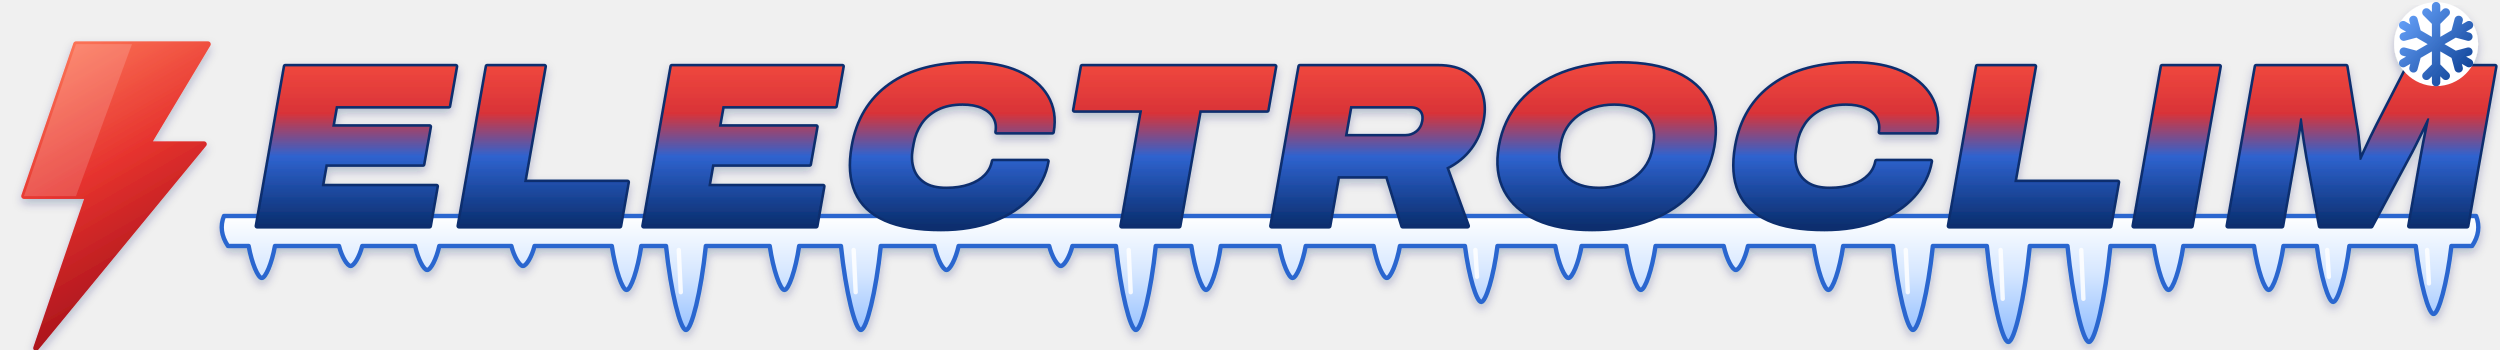
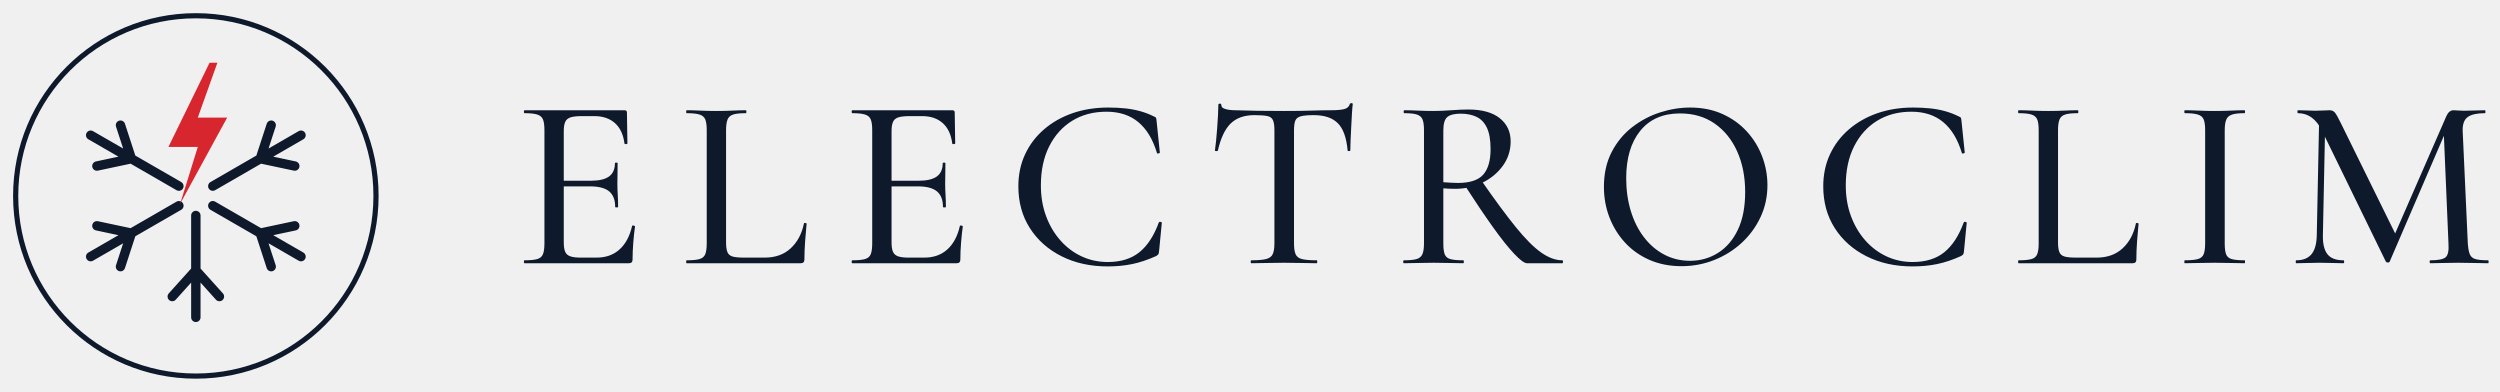
- <svg xmlns="http://www.w3.org/2000/svg" viewBox="0 7.5 625.1 87.5" width="1250" height="175">
-   <defs>
-     <linearGradient id="gb" x1="0" y1="0" x2=".35" y2="1">
-       <stop offset="0" stop-color="#FF7F5E" />
-       <stop offset=".5" stop-color="#E6332E" />
-       <stop offset="1" stop-color="#A10F19" />
-     </linearGradient>
-     <linearGradient id="gl" gradientUnits="userSpaceOnUse" x1="0" y1="22.5" x2="0" y2="64.0">
-       <stop offset="0" stop-color="#F24A3E" />
-       <stop offset=".32" stop-color="#D93338" />
-       <stop offset=".58" stop-color="#2F63CF" />
-       <stop offset="1" stop-color="#0A2E6E" />
-     </linearGradient>
-     <linearGradient id="gi" x1="0" y1="0" x2="0" y2="1">
-       <stop offset="0" stop-color="#FFFFFF" />
-       <stop offset=".45" stop-color="#D6E7FF" />
-       <stop offset="1" stop-color="#8DBBFF" />
-     </linearGradient>
-     <linearGradient id="gf" x1="0" y1="0" x2="1" y2="1">
-       <stop offset="0" stop-color="#6AA6FF" />
-       <stop offset="1" stop-color="#0B3D91" />
-     </linearGradient>
-     <filter id="sh" x="-5%" y="-10%" width="110%" height="140%">
-       <feDropShadow dx="0" dy="1.2" stdDeviation="1.2" flood-color="#0B2A66" flood-opacity="0.25" />
-     </filter>
-   </defs>
-   <g filter="url(#sh)">
-     <path d="M56.00 61.50Q54.50 65.25 57.00 69.00L62.17 69.00C62.96 73.40 64.53 77.00 65.46 77.00C66.38 77.00 67.96 73.40 68.75 69.00L84.77 69.00C85.46 71.75 86.86 74.00 87.67 74.00C88.48 74.00 89.87 71.75 90.57 69.00L103.78 69.00C104.51 72.30 105.96 75.00 106.81 75.00C107.66 75.00 109.12 72.30 109.84 69.00L127.86 69.00C128.55 71.75 129.95 74.00 130.76 74.00C131.57 74.00 132.96 71.75 133.66 69.00L152.98 69.00C153.86 75.05 155.63 80.00 156.66 80.00C157.69 80.00 159.45 75.05 160.34 69.00L166.53 69.00C167.73 80.55 170.12 90.00 171.51 90.00C172.91 90.00 175.30 80.55 176.49 69.00L192.46 69.00C193.34 75.05 195.11 80.00 196.14 80.00C197.17 80.00 198.94 75.05 199.82 69.00L210.27 69.00C211.46 80.55 213.85 90.00 215.25 90.00C216.64 90.00 219.03 80.55 220.23 69.00L233.63 69.00C234.36 72.30 235.81 75.00 236.66 75.00C237.51 75.00 238.96 72.30 239.69 69.00L262.34 69.00C263.04 71.75 264.43 74.00 265.24 74.00C266.06 74.00 267.45 71.75 268.14 69.00L279.03 69.00C280.23 80.55 282.62 90.00 284.01 90.00C285.41 90.00 287.80 80.55 288.99 69.00L297.88 69.00C298.76 75.05 300.53 80.00 301.56 80.00C302.59 80.00 304.36 75.05 305.24 69.00L319.90 69.00C320.69 73.40 322.27 77.00 323.19 77.00C324.12 77.00 325.69 73.40 326.48 69.00L343.46 69.00C344.25 73.40 345.83 77.00 346.75 77.00C347.67 77.00 349.25 73.40 350.04 69.00L366.29 69.00C367.27 76.70 369.22 83.00 370.36 83.00C371.50 83.00 373.46 76.70 374.43 69.00L388.88 69.00C389.67 73.40 391.25 77.00 392.17 77.00C393.10 77.00 394.68 73.40 395.46 69.00L406.59 69.00C407.47 75.05 409.24 80.00 410.27 80.00C411.30 80.00 413.07 75.05 413.95 69.00L431.00 69.00C431.72 72.30 433.18 75.00 434.03 75.00C434.88 75.00 436.33 72.30 437.06 69.00L453.50 69.00C454.39 75.05 456.15 80.00 457.18 80.00C458.21 80.00 459.98 75.05 460.86 69.00L473.33 69.00C474.53 80.55 476.92 90.00 478.31 90.00C479.70 90.00 482.10 80.55 483.29 69.00L496.79 69.00C498.08 82.20 500.65 93.00 502.16 93.00C503.66 93.00 506.24 82.20 507.53 69.00L516.95 69.00C518.24 82.20 520.82 93.00 522.32 93.00C523.83 93.00 526.40 82.20 527.69 69.00L538.55 69.00C539.44 75.05 541.20 80.00 542.23 80.00C543.26 80.00 545.03 75.05 545.91 69.00L563.59 69.00C564.47 75.05 566.24 80.00 567.27 80.00C568.30 80.00 570.06 75.05 570.95 69.00L579.30 69.00C580.28 76.70 582.23 83.00 583.37 83.00C584.51 83.00 586.46 76.70 587.44 69.00L604.03 69.00C605.10 78.35 607.24 86.00 608.49 86.00C609.73 86.00 611.87 78.35 612.95 69.00L618.12 69.00Q620.62 65.25 619.12 61.50Z" fill="url(#gi)" stroke="#2A66CF" stroke-width="1.1" stroke-linejoin="round" />
-     <path d="M169.72 70.00L170.22 80.55M213.45 70.00L213.95 80.55M282.22 70.00L282.72 80.55M368.90 70.00L369.31 76.70M476.52 70.00L477.02 80.55M500.23 70.00L500.76 82.20M520.39 70.00L520.93 82.20M581.90 70.00L582.31 76.70M606.88 70.00L607.33 78.35" stroke="#fff" stroke-width="1.1" stroke-linecap="round" opacity=".85" />
-     <path d="M64.292 64.0 71.328 24.096H113.958L112.209 34.014H83.963L83.053 39.176H107.413L105.756 48.572H81.396L80.425 54.082H109.135L107.386 64.0ZM114.772 64.0 121.808 24.096H136.134L131.031 53.038H156.899L154.966 64.0ZM160.96 64.0 167.996 24.096H210.626L208.877 34.014H180.631L179.721 39.176H204.081L202.424 48.572H178.064L177.093 54.082H205.803L204.054 64.0ZM235.271 64.696Q226.629 64.696 221.359 62.347Q216.09 59.998 214.085 55.416Q212.08 50.834 213.276 44.048Q215.025 34.13 222.525 28.765Q230.025 23.4 242.669 23.4Q249.629 23.4 254.523 25.575Q259.418 27.75 261.725 31.607Q264.032 35.464 263.142 40.51H249.222Q249.59 38.422 248.658 36.798Q247.727 35.174 245.686 34.246Q243.646 33.318 240.688 33.318Q236.976 33.318 234.334 34.652Q231.692 35.986 230.162 38.248Q228.632 40.51 228.141 43.294L227.885 44.744Q227.415 47.412 228.142 49.703Q228.869 51.994 230.944 53.386Q233.018 54.778 236.614 54.778Q239.92 54.778 242.422 53.908Q244.925 53.038 246.448 51.472Q247.971 49.906 248.339 47.818H261.853Q260.994 52.69 257.506 56.518Q254.018 60.346 248.357 62.521Q242.695 64.696 235.271 64.696ZM280.48 64.0 285.583 35.058H268.647L270.58 24.096H318.778L316.845 35.058H299.909L294.806 64.0ZM317.968 64.0 325.004 24.096H359.572Q364.038 24.096 366.698 25.952Q369.358 27.808 370.334 30.824Q371.31 33.84 370.696 37.32Q369.991 41.322 367.675 44.425Q365.358 47.528 361.609 49.384L366.92 64.0H350.738L346.905 51.53H334.493L332.294 64.0ZM336.242 41.612H351.438Q353.062 41.612 354.343 40.597Q355.624 39.582 355.941 37.784Q356.155 36.566 355.782 35.725Q355.408 34.884 354.644 34.449Q353.879 34.014 352.777 34.014H337.581ZM398.079 64.696Q389.901 64.696 384.367 62.202Q378.833 59.708 376.398 55.097Q373.963 50.486 375.098 44.048Q376.233 37.61 380.299 32.97Q384.366 28.33 390.774 25.865Q397.183 23.4 405.361 23.4Q413.597 23.4 419.107 25.865Q424.618 28.33 427.047 32.97Q429.477 37.61 428.342 44.048Q427.207 50.486 423.146 55.097Q419.085 59.708 412.7 62.202Q406.315 64.696 398.079 64.696ZM399.828 54.778Q402.554 54.778 404.886 54.053Q407.218 53.328 409.024 51.965Q410.83 50.602 411.97 48.746Q413.109 46.89 413.498 44.686L413.743 43.294Q414.132 41.09 413.642 39.263Q413.152 37.436 411.821 36.102Q410.49 34.768 408.414 34.043Q406.338 33.318 403.612 33.318Q400.886 33.318 398.554 34.043Q396.222 34.768 394.421 36.102Q392.62 37.436 391.486 39.263Q390.352 41.09 389.963 43.294L389.718 44.686Q389.329 46.89 389.814 48.746Q390.298 50.602 391.624 51.965Q392.95 53.328 395.026 54.053Q397.102 54.778 399.828 54.778ZM456.157 64.696Q447.515 64.696 442.245 62.347Q436.976 59.998 434.971 55.416Q432.966 50.834 434.162 44.048Q435.911 34.13 443.411 28.765Q450.911 23.4 463.555 23.4Q470.515 23.4 475.409 25.575Q480.304 27.75 482.611 31.607Q484.918 35.464 484.028 40.51H470.108Q470.476 38.422 469.544 36.798Q468.613 35.174 466.572 34.246Q464.532 33.318 461.574 33.318Q457.862 33.318 455.22 34.652Q452.578 35.986 451.048 38.248Q449.518 40.51 449.027 43.294L448.771 44.744Q448.301 47.412 449.028 49.703Q449.755 51.994 451.83 53.386Q453.904 54.778 457.5 54.778Q460.806 54.778 463.308 53.908Q465.811 53.038 467.334 51.472Q468.857 49.906 469.225 47.818H482.739Q481.88 52.69 478.392 56.518Q474.904 60.346 469.243 62.521Q463.581 64.696 456.157 64.696ZM487.388 64.0 494.424 24.096H508.75L503.647 53.038H529.515L527.582 64.0ZM533.576 64.0 540.612 24.096H554.938L547.902 64.0ZM557.086 64.0 564.122 24.096H586.626L588.979 38.712Q589.228 39.93 589.411 41.525Q589.594 43.12 589.747 44.715Q589.901 46.31 589.987 47.47H590.393Q590.877 46.368 591.578 44.86Q592.279 43.352 593.063 41.699Q593.848 40.046 594.547 38.712L602.054 24.096H623.862L616.826 64.0H602.5L605.568 46.6Q605.824 45.15 606.16 43.41Q606.495 41.67 606.85 39.988Q607.205 38.306 607.419 37.088H606.955Q606.314 38.422 605.451 40.191Q604.588 41.96 603.736 43.671Q602.883 45.382 602.204 46.6L592.872 64.0H580.17L576.974 46.6Q576.663 44.744 576.377 42.917Q576.09 41.09 575.897 39.553Q575.704 38.016 575.577 37.088H575.113Q575.008 38.016 574.766 39.553Q574.524 41.09 574.231 42.917Q573.937 44.744 573.61 46.6L570.542 64.0Z" fill="url(#gl)" stroke="#0A2E6E" stroke-width="1.3" stroke-linejoin="round" paint-order="stroke" />
-     <circle cx="609.12" cy="18.53" r="10.5" fill="#fff" />
-     <path d="M609.12 18.53L609.12 9.03M609.12 13.02L606.70 10.60M609.12 13.02L611.54 10.60M609.12 18.53L617.35 13.78M613.89 15.78L614.77 12.47M613.89 15.78L617.19 16.66M609.12 18.53L617.35 23.28M613.89 21.29L617.19 20.40M613.89 21.29L614.77 24.59M609.12 18.53L609.12 28.03M609.12 24.04L611.54 26.46M609.12 24.04L606.70 26.46M609.12 18.53L600.89 23.28M604.35 21.29L603.46 24.59M604.35 21.29L601.04 20.40M609.12 18.53L600.89 13.78M604.35 15.78L601.04 16.66M604.35 15.78L603.46 12.47" stroke="url(#gf)" stroke-width="2.1" stroke-linecap="round" fill="none" />
-     <path d="M19.00 18.53L52.00 18.53L37.00 43.53L51.00 43.53L9.00 94.53L22.00 56.53L6.00 56.53Z" fill="url(#gb)" stroke="url(#gb)" stroke-width="1.40" stroke-linejoin="round" />
-     <path d="M19.00 18.53L33.00 18.53L19.00 56.53L6.00 56.53Z" fill="#fff" opacity=".16" />
+ <svg xmlns="http://www.w3.org/2000/svg" viewBox="0 0 408.5 64" width="1225" height="192">
+   <g transform="translate(0 0) scale(0.64)">
+     <circle cx="50" cy="50" r="46" fill="none" stroke="#0E1A2B" stroke-width="1.32" />
+     <path d="M54.33 47.50L76.85 34.50M66.45 40.50L69.24 31.94M66.45 40.50L75.26 42.37M45.67 47.50L23.15 34.50M33.55 40.50L24.74 42.37M33.55 40.50L30.76 31.94M45.67 52.50L23.15 65.50M33.55 59.50L30.76 68.06M33.55 59.50L24.74 57.63M50.00 55.00L50.00 81.00M50.00 69.00L56.02 75.69M50.00 69.00L43.98 75.69M54.33 52.50L76.85 65.50M66.45 59.50L75.26 57.63M66.45 59.50L69.24 68.06" stroke="#0E1A2B" stroke-width="2.4" stroke-linecap="round" fill="none" />
+     <path d="M53.5 16L43 37.5H50.5L46 52L58 30H50.5L55.5 16Z" fill="#D7262E" />
  </g>
+   <path d="M102.76 43.0H85.72Q85.6 43.0 85.6 42.76Q85.6 42.52 85.72 42.52Q87.08 42.52 87.78 42.32Q88.48 42.12 88.72 41.52Q88.96 40.92 88.96 39.76V21.24Q88.96 20.08 88.72 19.5Q88.48 18.92 87.78 18.7Q87.08 18.48 85.72 18.48Q85.6 18.48 85.6 18.24Q85.6 18.0 85.72 18.0H102.04Q102.44 18.0 102.44 18.36L102.52 23.4Q102.52 23.52 102.3 23.54Q102.08 23.56 102.04 23.44Q101.76 21.24 100.48 20.1Q99.2 18.96 97.12 18.96H95.08Q93.88 18.96 93.24 19.16Q92.6 19.36 92.36 19.9Q92.12 20.44 92.12 21.4V39.6Q92.12 40.56 92.34 41.1Q92.56 41.64 93.16 41.86Q93.76 42.08 94.84 42.08H97.48Q99.76 42.08 101.24 40.74Q102.72 39.4 103.28 36.92Q103.28 36.8 103.52 36.84Q103.76 36.88 103.76 37.0Q103.6 38.08 103.48 39.6Q103.36 41.12 103.36 42.4Q103.36 43.0 102.76 43.0ZM100.52 33.8Q100.52 32.08 99.54 31.26Q98.56 30.44 96.4 30.44H90.6V29.52H96.52Q98.56 29.52 99.52 28.82Q100.48 28.12 100.48 26.64Q100.48 26.56 100.7 26.56Q100.92 26.56 100.92 26.64Q100.92 27.88 100.9 28.56Q100.88 29.24 100.88 30.0Q100.88 30.92 100.94 31.84Q101.0 32.76 101.0 33.8Q101.0 33.88 100.76 33.88Q100.52 33.88 100.52 33.8ZM118.64 21.28V39.6Q118.64 40.64 118.86 41.18Q119.08 41.72 119.7 41.9Q120.32 42.08 121.56 42.08H124.96Q127.56 42.08 129.2 40.56Q130.84 39.04 131.36 36.52Q131.36 36.4 131.58 36.42Q131.8 36.44 131.8 36.56Q131.68 37.72 131.56 39.36Q131.44 41.0 131.44 42.4Q131.44 43.0 130.84 43.0H112.2Q112.12 43.0 112.12 42.76Q112.12 42.52 112.2 42.52Q113.6 42.52 114.3 42.32Q115.0 42.12 115.24 41.52Q115.48 40.92 115.48 39.76V21.24Q115.48 20.08 115.24 19.5Q115.0 18.92 114.3 18.7Q113.6 18.48 112.2 18.48Q112.12 18.48 112.12 18.24Q112.12 18.0 112.2 18.0Q113.16 18.0 114.42 18.06Q115.68 18.12 117.04 18.12Q118.48 18.12 119.7 18.06Q120.92 18.0 121.88 18.0Q121.96 18.0 121.96 18.24Q121.96 18.48 121.88 18.48Q120.48 18.48 119.8 18.7Q119.12 18.92 118.88 19.52Q118.64 20.12 118.64 21.28ZM156.32 43.0H139.28Q139.16 43.0 139.16 42.76Q139.16 42.52 139.28 42.52Q140.64 42.52 141.34 42.32Q142.04 42.12 142.28 41.52Q142.52 40.92 142.52 39.76V21.24Q142.52 20.08 142.28 19.5Q142.04 18.92 141.34 18.7Q140.64 18.48 139.28 18.48Q139.16 18.48 139.16 18.24Q139.16 18.0 139.28 18.0H155.6Q156.0 18.0 156.0 18.36L156.08 23.4Q156.08 23.52 155.86 23.54Q155.64 23.56 155.6 23.44Q155.32 21.24 154.04 20.1Q152.76 18.96 150.68 18.96H148.64Q147.44 18.96 146.8 19.16Q146.16 19.36 145.92 19.9Q145.68 20.44 145.68 21.4V39.6Q145.68 40.56 145.9 41.1Q146.12 41.64 146.72 41.86Q147.32 42.08 148.4 42.08H151.04Q153.32 42.08 154.8 40.74Q156.28 39.4 156.84 36.92Q156.84 36.8 157.08 36.84Q157.32 36.88 157.32 37.0Q157.16 38.08 157.04 39.6Q156.92 41.12 156.92 42.4Q156.92 43.0 156.32 43.0ZM154.08 33.8Q154.08 32.08 153.1 31.26Q152.12 30.44 149.96 30.44H144.16V29.52H150.08Q152.12 29.52 153.08 28.82Q154.04 28.12 154.04 26.64Q154.04 26.56 154.26 26.56Q154.48 26.56 154.48 26.64Q154.48 27.88 154.46 28.56Q154.44 29.24 154.44 30.0Q154.44 30.92 154.5 31.84Q154.56 32.76 154.56 33.8Q154.56 33.88 154.32 33.88Q154.08 33.88 154.08 33.8ZM181.08 17.56Q182.6 17.56 183.9 17.7Q185.2 17.84 186.34 18.16Q187.48 18.48 188.52 19.0Q188.84 19.12 188.9 19.26Q188.96 19.4 189.0 19.88L189.52 24.92Q189.52 25.0 189.3 25.06Q189.08 25.12 189.04 24.96Q188.04 21.64 186.0 19.94Q183.96 18.24 180.8 18.24Q177.6 18.24 175.2 19.72Q172.8 21.2 171.44 23.9Q170.08 26.6 170.08 30.28Q170.08 33.0 170.92 35.28Q171.76 37.56 173.26 39.26Q174.76 40.96 176.74 41.88Q178.72 42.8 181.0 42.8Q184.2 42.8 186.18 41.2Q188.16 39.6 189.36 36.32Q189.44 36.2 189.64 36.24Q189.84 36.28 189.84 36.4L189.4 40.96Q189.36 41.44 189.26 41.56Q189.16 41.68 188.88 41.84Q186.84 42.76 184.98 43.14Q183.12 43.52 181.0 43.52Q176.76 43.52 173.46 41.86Q170.16 40.2 168.28 37.26Q166.4 34.32 166.4 30.44Q166.4 27.56 167.5 25.2Q168.6 22.84 170.6 21.12Q172.6 19.4 175.26 18.48Q177.92 17.56 181.08 17.56ZM204.96 18.8Q202.48 18.8 201.08 20.18Q199.68 21.56 199.0 24.6Q198.96 24.68 198.74 24.68Q198.52 24.68 198.52 24.56Q198.6 24.04 198.7 23.08Q198.8 22.12 198.88 21.0Q198.96 19.88 199.02 18.84Q199.08 17.8 199.08 17.12Q199.08 16.92 199.32 16.92Q199.56 16.92 199.56 17.12Q199.56 17.52 199.96 17.7Q200.36 17.88 200.88 17.94Q201.4 18.0 201.76 18.0Q205.2 18.12 209.8 18.12Q212.6 18.12 214.28 18.06Q215.96 18.0 217.52 18.0Q218.88 18.0 219.62 17.82Q220.36 17.64 220.56 17.0Q220.6 16.84 220.82 16.84Q221.04 16.84 221.04 17.0Q220.96 17.6 220.9 18.68Q220.84 19.76 220.78 20.92Q220.72 22.08 220.68 23.08Q220.64 24.08 220.64 24.56Q220.64 24.68 220.42 24.68Q220.2 24.68 220.2 24.56Q219.92 21.44 218.6 20.12Q217.28 18.8 214.68 18.8Q213.28 18.8 212.58 18.98Q211.88 19.16 211.66 19.68Q211.44 20.2 211.44 21.32V39.76Q211.44 40.92 211.7 41.52Q211.96 42.12 212.74 42.32Q213.52 42.52 215.16 42.52Q215.24 42.52 215.24 42.76Q215.24 43.0 215.16 43.0Q214.08 43.0 212.74 42.96Q211.4 42.92 209.8 42.92Q208.28 42.92 206.94 42.96Q205.6 43.0 204.48 43.0Q204.36 43.0 204.36 42.76Q204.36 42.52 204.48 42.52Q206.04 42.52 206.86 42.32Q207.68 42.12 207.96 41.52Q208.24 40.92 208.24 39.76V21.24Q208.24 20.16 208.0 19.62Q207.76 19.08 207.04 18.94Q206.32 18.8 204.96 18.8ZM249.52 43.0Q248.88 43.0 247.42 41.46Q245.96 39.92 243.92 37.06Q241.88 34.2 239.32 30.24L242.0 29.4Q245.36 34.24 247.7 37.12Q250.04 40.0 251.84 41.26Q253.64 42.52 255.28 42.52Q255.4 42.52 255.4 42.76Q255.4 43.0 255.28 43.0Q253.04 43.0 251.62 43.0Q250.2 43.0 249.52 43.0ZM239.92 17.88Q243.28 17.88 245.06 19.3Q246.84 20.72 246.84 23.08Q246.84 25.32 245.56 27.08Q244.28 28.84 242.22 29.84Q240.16 30.84 237.8 30.84Q237.32 30.84 236.8 30.82Q236.28 30.8 235.84 30.76V39.76Q235.84 40.92 236.06 41.52Q236.28 42.12 236.98 42.32Q237.68 42.52 239.08 42.52Q239.2 42.52 239.2 42.76Q239.2 43.0 239.08 43.0Q238.08 43.0 236.88 42.96Q235.68 42.92 234.24 42.92Q232.88 42.92 231.64 42.96Q230.4 43.0 229.4 43.0Q229.28 43.0 229.28 42.76Q229.28 42.52 229.4 42.52Q230.76 42.52 231.46 42.32Q232.16 42.12 232.42 41.52Q232.68 40.92 232.68 39.76V21.24Q232.68 20.08 232.44 19.5Q232.2 18.92 231.52 18.7Q230.84 18.48 229.44 18.48Q229.36 18.48 229.36 18.24Q229.36 18.0 229.44 18.0Q230.44 18.0 231.66 18.06Q232.88 18.12 234.24 18.12Q235.52 18.12 237.12 18.0Q238.72 17.88 239.92 17.88ZM243.56 24.36Q243.56 22.12 242.96 20.86Q242.36 19.6 241.26 19.08Q240.16 18.56 238.68 18.56Q237.16 18.56 236.5 19.1Q235.84 19.64 235.84 21.32V29.76Q236.4 29.8 237.06 29.84Q237.72 29.88 238.2 29.88Q241.16 29.88 242.36 28.52Q243.56 27.16 243.56 24.36ZM274.76 43.48Q271.88 43.48 269.54 42.46Q267.2 41.44 265.54 39.64Q263.88 37.84 262.98 35.5Q262.08 33.16 262.08 30.52Q262.08 27.28 263.34 24.84Q264.6 22.4 266.68 20.78Q268.76 19.16 271.24 18.36Q273.72 17.56 276.16 17.56Q279.12 17.56 281.46 18.62Q283.8 19.68 285.44 21.48Q287.08 23.28 287.94 25.56Q288.8 27.84 288.8 30.24Q288.8 33.04 287.68 35.44Q286.56 37.84 284.62 39.64Q282.68 41.44 280.14 42.46Q277.6 43.48 274.76 43.48ZM276.16 42.6Q278.68 42.6 280.74 41.3Q282.8 40.0 283.98 37.5Q285.16 35.0 285.16 31.36Q285.16 27.64 283.86 24.74Q282.56 21.84 280.18 20.18Q277.8 18.52 274.52 18.52Q270.32 18.52 268.02 21.36Q265.72 24.2 265.72 29.12Q265.72 31.96 266.46 34.42Q267.2 36.88 268.6 38.72Q270.0 40.56 271.92 41.58Q273.84 42.6 276.16 42.6ZM312.6 17.56Q314.12 17.56 315.42 17.7Q316.72 17.84 317.86 18.16Q319 18.48 320.04 19.0Q320.36 19.12 320.42 19.26Q320.48 19.4 320.52 19.88L321.04 24.92Q321.04 25.0 320.82 25.06Q320.6 25.12 320.56 24.96Q319.56 21.64 317.52 19.94Q315.48 18.24 312.32 18.24Q309.12 18.24 306.72 19.72Q304.32 21.2 302.96 23.9Q301.6 26.6 301.6 30.28Q301.6 33.0 302.44 35.28Q303.28 37.56 304.78 39.26Q306.28 40.96 308.26 41.88Q310.24 42.8 312.52 42.8Q315.72 42.8 317.7 41.2Q319.68 39.6 320.88 36.32Q320.96 36.2 321.16 36.24Q321.36 36.28 321.36 36.4L320.92 40.96Q320.88 41.44 320.78 41.56Q320.68 41.68 320.4 41.84Q318.36 42.76 316.5 43.14Q314.64 43.52 312.52 43.52Q308.28 43.52 304.98 41.86Q301.68 40.2 299.8 37.26Q297.92 34.32 297.92 30.44Q297.92 27.56 299.02 25.2Q300.12 22.84 302.12 21.12Q304.12 19.4 306.78 18.48Q309.44 17.56 312.6 17.56ZM336.28 21.28V39.6Q336.28 40.64 336.5 41.18Q336.72 41.72 337.34 41.9Q337.96 42.08 339.2 42.08H342.6Q345.2 42.08 346.84 40.56Q348.48 39.04 349 36.52Q349 36.4 349.22 36.42Q349.44 36.44 349.44 36.56Q349.32 37.72 349.2 39.36Q349.08 41.0 349.08 42.4Q349.08 43.0 348.48 43.0H329.84Q329.76 43.0 329.76 42.76Q329.76 42.52 329.84 42.52Q331.24 42.52 331.94 42.32Q332.64 42.12 332.88 41.52Q333.12 40.92 333.12 39.76V21.24Q333.12 20.08 332.88 19.5Q332.64 18.92 331.94 18.7Q331.24 18.48 329.84 18.48Q329.76 18.48 329.76 18.24Q329.76 18.0 329.84 18.0Q330.8 18.0 332.06 18.06Q333.32 18.12 334.68 18.12Q336.12 18.12 337.34 18.06Q338.56 18.0 339.52 18.0Q339.6 18.0 339.6 18.24Q339.6 18.48 339.52 18.48Q338.12 18.48 337.44 18.7Q336.76 18.92 336.52 19.52Q336.28 20.12 336.28 21.28ZM363.52 39.76Q363.52 40.92 363.74 41.52Q363.96 42.12 364.66 42.32Q365.36 42.52 366.76 42.52Q366.84 42.52 366.84 42.76Q366.84 43.0 366.76 43.0Q365.76 43.0 364.54 42.96Q363.32 42.92 361.88 42.92Q360.48 42.92 359.24 42.96Q358 43.0 357 43.0Q356.92 43.0 356.92 42.76Q356.92 42.52 357 42.52Q358.4 42.52 359.12 42.32Q359.84 42.12 360.08 41.52Q360.32 40.92 360.32 39.76V21.24Q360.32 20.08 360.08 19.5Q359.84 18.92 359.12 18.7Q358.4 18.48 357 18.48Q356.92 18.48 356.92 18.24Q356.92 18.0 357 18.0Q358 18.0 359.24 18.06Q360.48 18.12 361.88 18.12Q363.32 18.12 364.56 18.06Q365.8 18.0 366.76 18.0Q366.84 18.0 366.84 18.24Q366.84 18.48 366.76 18.48Q365.36 18.48 364.68 18.72Q364 18.96 363.76 19.56Q363.52 20.16 363.52 21.32ZM378.56 38.44 378.96 18.92 379.96 19.0 379.56 38.44Q379.52 40.52 380.3 41.52Q381.08 42.52 382.92 42.52Q383.04 42.52 383.04 42.76Q383.04 43.0 382.92 43.0Q382.04 43.0 381.12 42.96Q380.2 42.92 379.04 42.92Q377.96 42.92 377 42.96Q376.04 43.0 375.2 43.0Q375.12 43.0 375.12 42.76Q375.12 42.52 375.2 42.52Q376.88 42.52 377.7 41.52Q378.52 40.52 378.56 38.44ZM406.56 42.52Q406.64 42.52 406.64 42.76Q406.64 43.0 406.56 43.0Q405.56 43.0 404.32 42.96Q403.08 42.92 401.68 42.92Q400.36 42.92 399.2 42.96Q398.04 43.0 397.12 43.0Q397 43.0 397 42.76Q397 42.52 397.12 42.52Q399.08 42.52 399.64 42.0Q400.2 41.48 400.08 39.76L399.28 20.92L400.84 18.68L390.48 42.72Q390.44 42.88 390.18 42.88Q389.92 42.88 389.84 42.72L379.4 21.32Q378 18.48 375.48 18.48Q375.4 18.48 375.4 18.24Q375.4 18.0 375.48 18.0Q376.2 18.0 376.98 18.04Q377.76 18.08 378.32 18.08Q379.08 18.08 379.7 18.04Q380.32 18.0 380.64 18.0Q381.2 18.0 381.52 18.38Q381.84 18.76 382.48 20.08L391.56 38.52L390.08 41.08L399.72 19.0Q399.92 18.52 400.22 18.26Q400.52 18.0 400.92 18.0Q401.2 18.0 401.62 18.04Q402.04 18.08 402.6 18.08Q403.72 18.08 404.48 18.04Q405.24 18.0 406.04 18.0Q406.12 18.0 406.12 18.24Q406.12 18.48 406.04 18.48Q404.12 18.48 403.24 19.1Q402.36 19.72 402.4 21.36L403.24 39.76Q403.32 40.92 403.56 41.52Q403.8 42.12 404.48 42.32Q405.16 42.52 406.56 42.52Z" fill="#0E1A2B" />
</svg>
